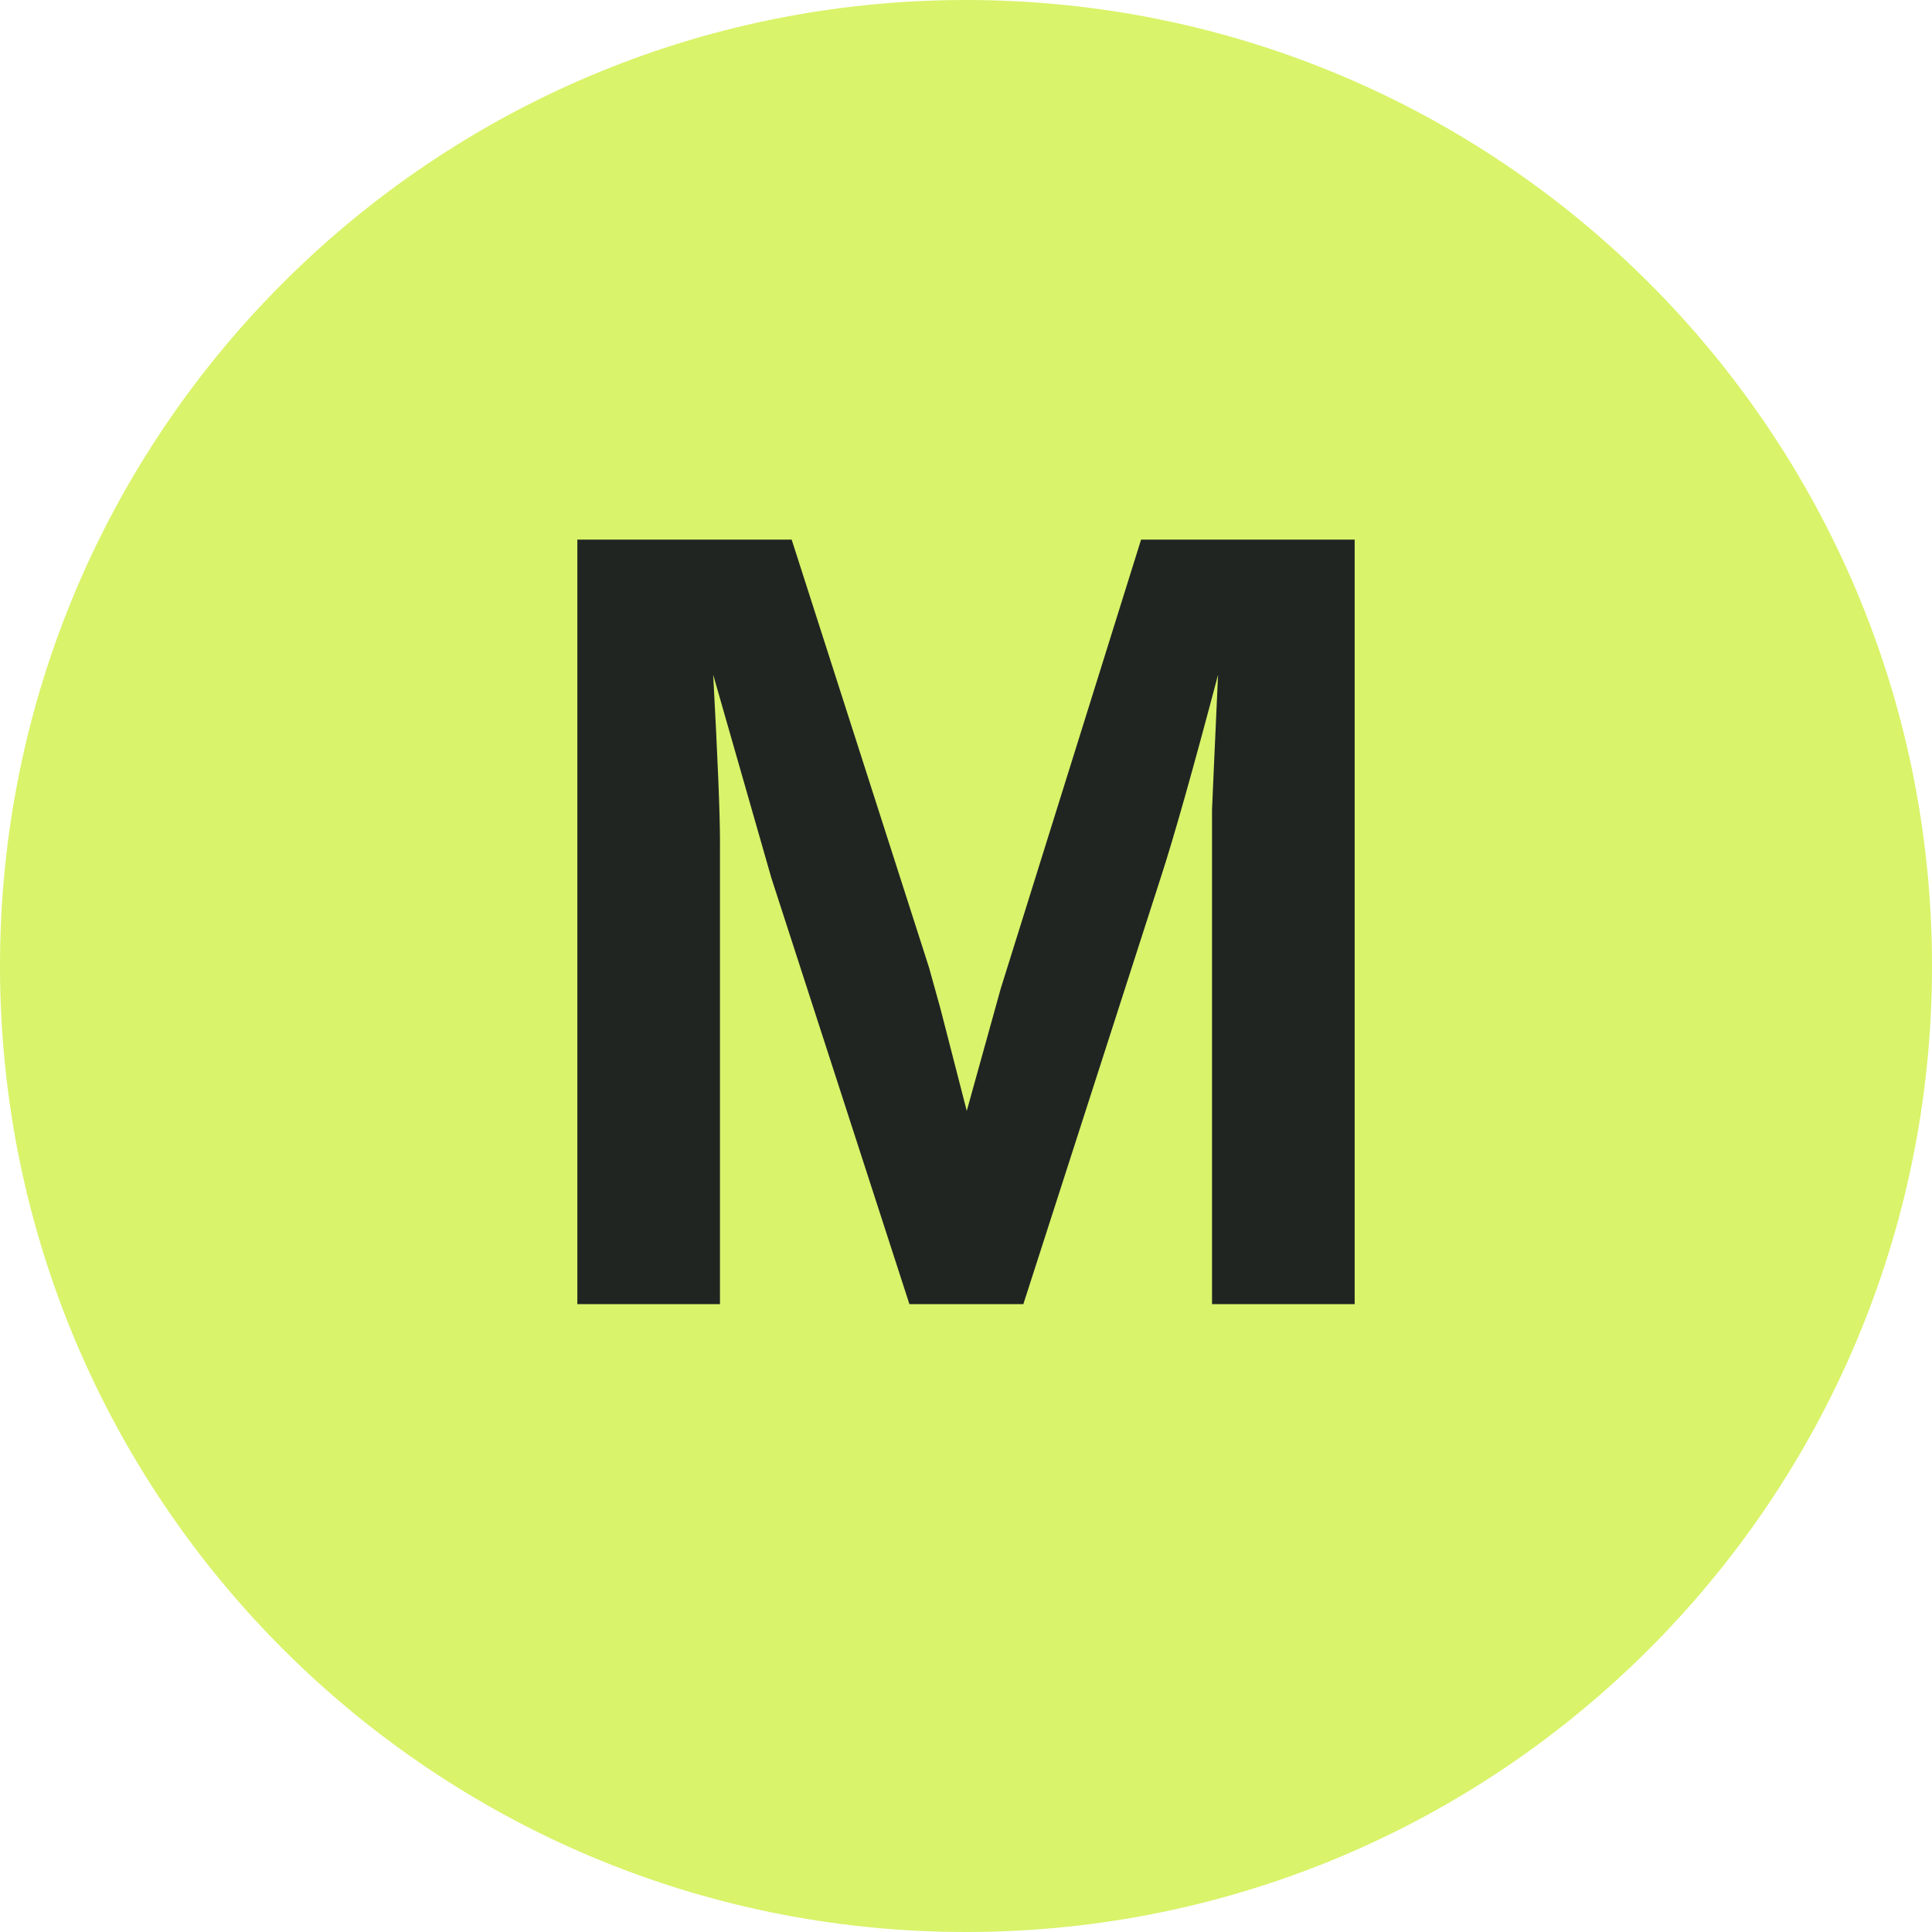
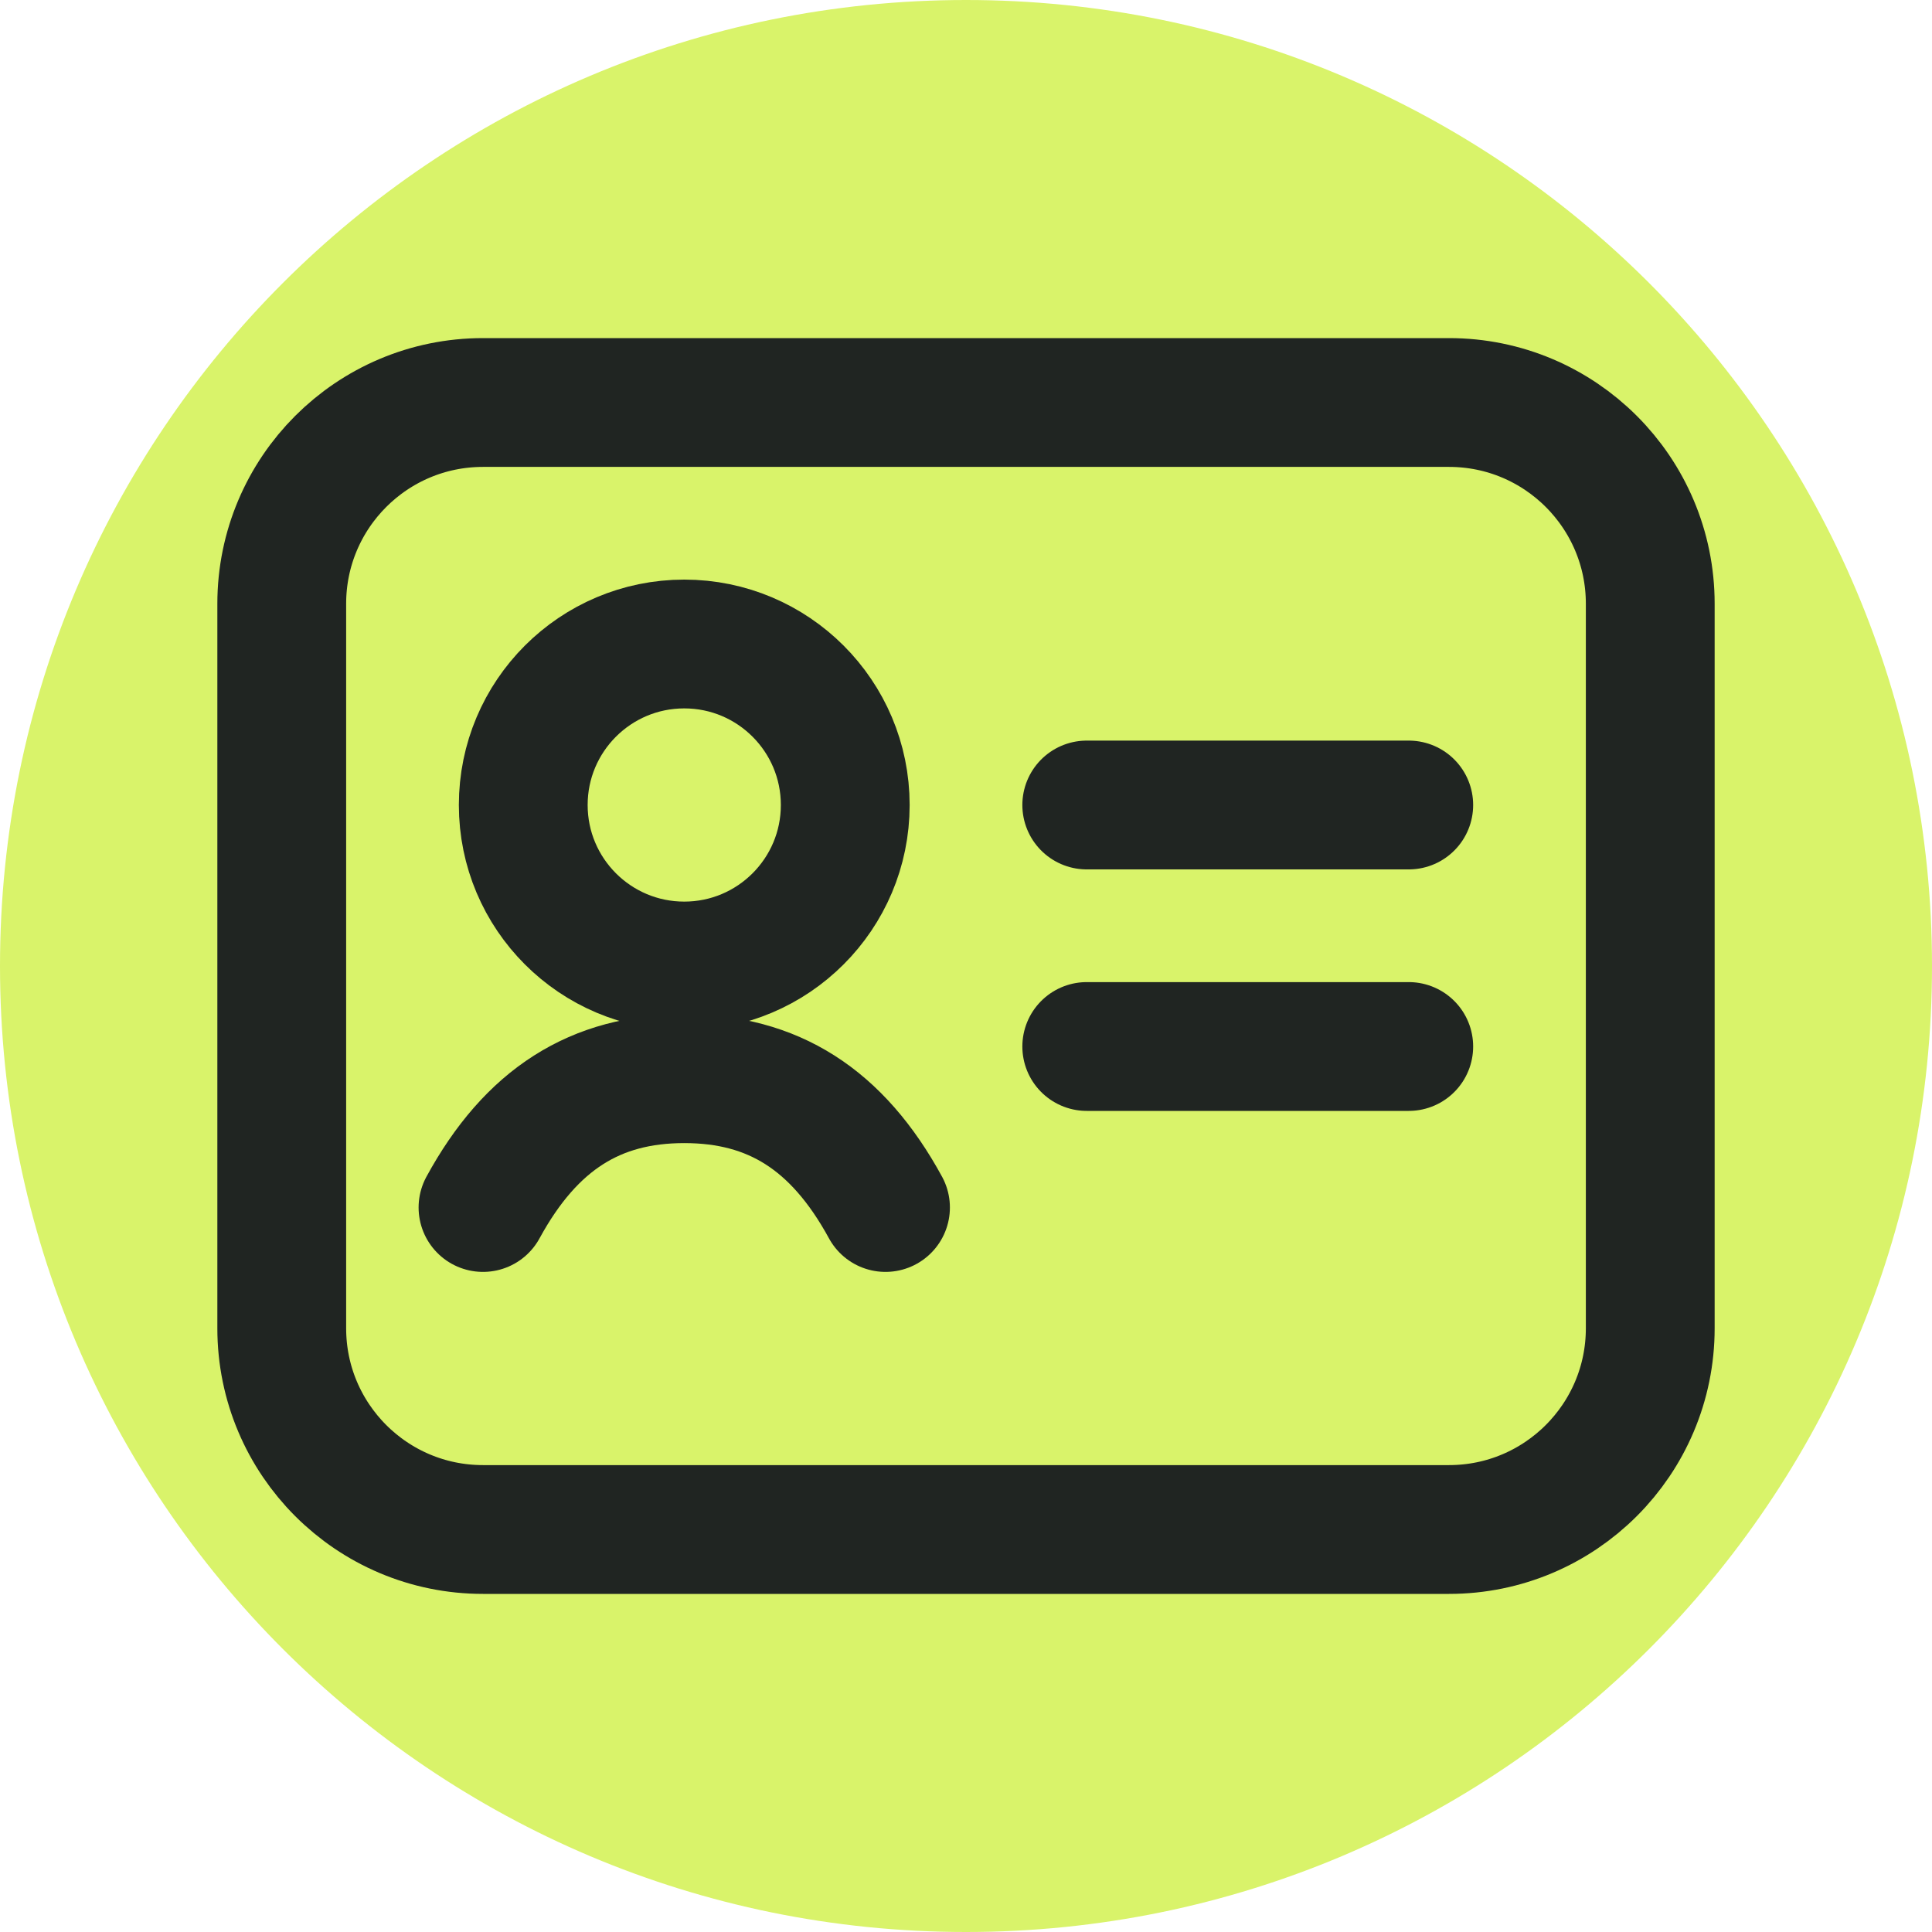
- <svg xmlns="http://www.w3.org/2000/svg" viewBox="0 0 40 40">
-   <rect width="40" height="40" rx="20" fill="#d9f36a" />
-   <text x="20" y="27" text-anchor="middle" font-family="Arial,sans-serif" font-weight="700" font-size="23" fill="#202522">М</text>
+ <svg xmlns="http://www.w3.org/2000/svg" viewBox="0 0 24 24" fill="none">
+   <circle cx="12" cy="12" r="12" fill="#d9f36a" />
+   <rect x="3.5" y="5" width="17" height="14" rx="2.5" stroke="#202522" stroke-width="1.6" />
+   <circle cx="8.5" cy="10" r="2" stroke="#202522" stroke-width="1.6" />
+   <path d="M6 15c.6-1.1 1.4-1.6 2.5-1.6S10.4 13.9 11 15m2.5-5h4m-4 3h4" stroke="#202522" stroke-width="1.6" stroke-linecap="round" stroke-linejoin="round" />
</svg>
